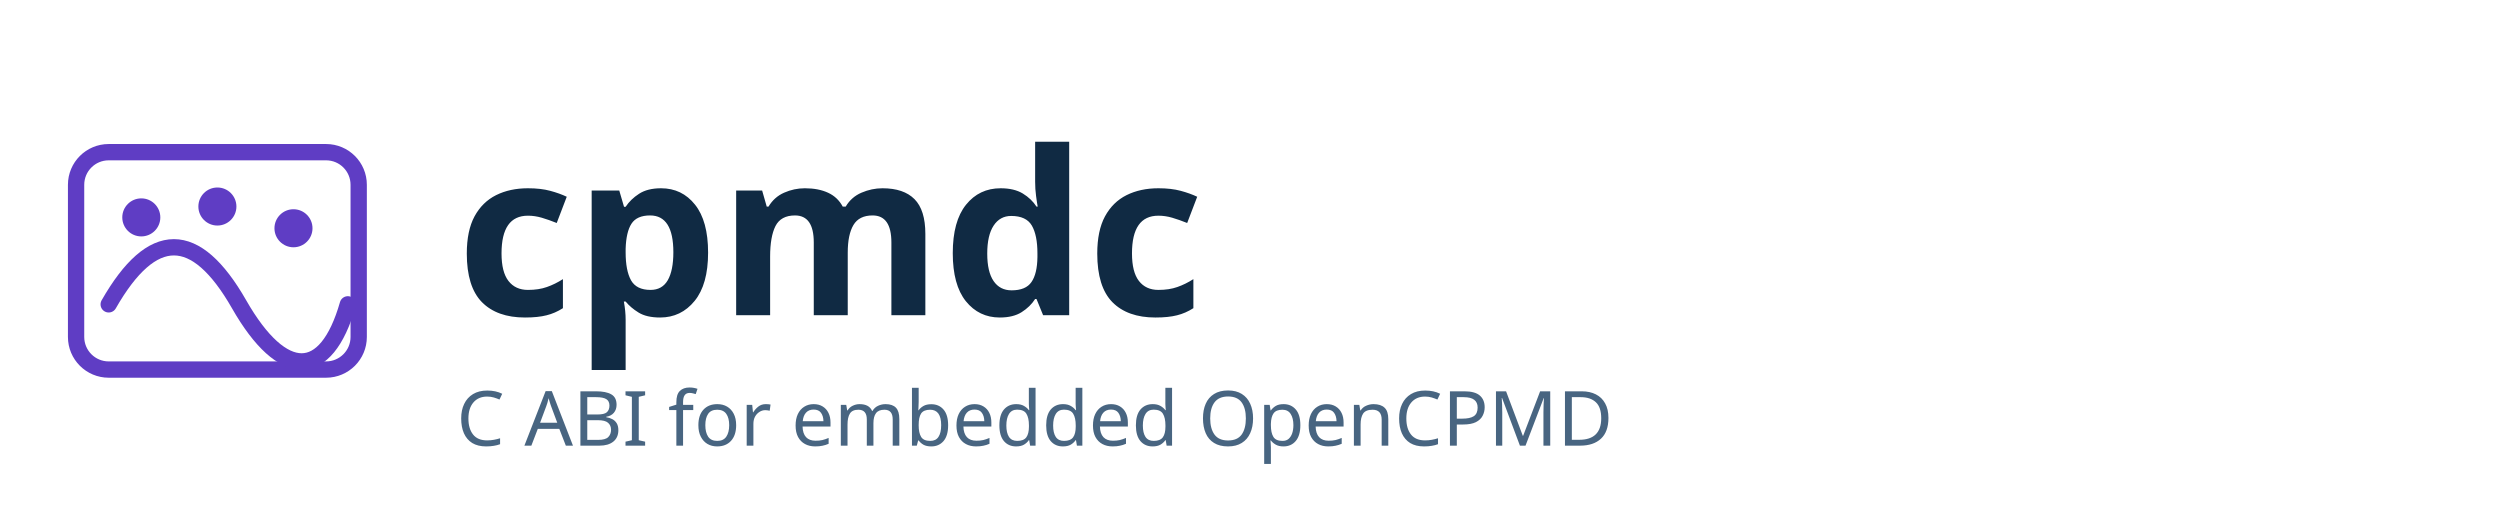
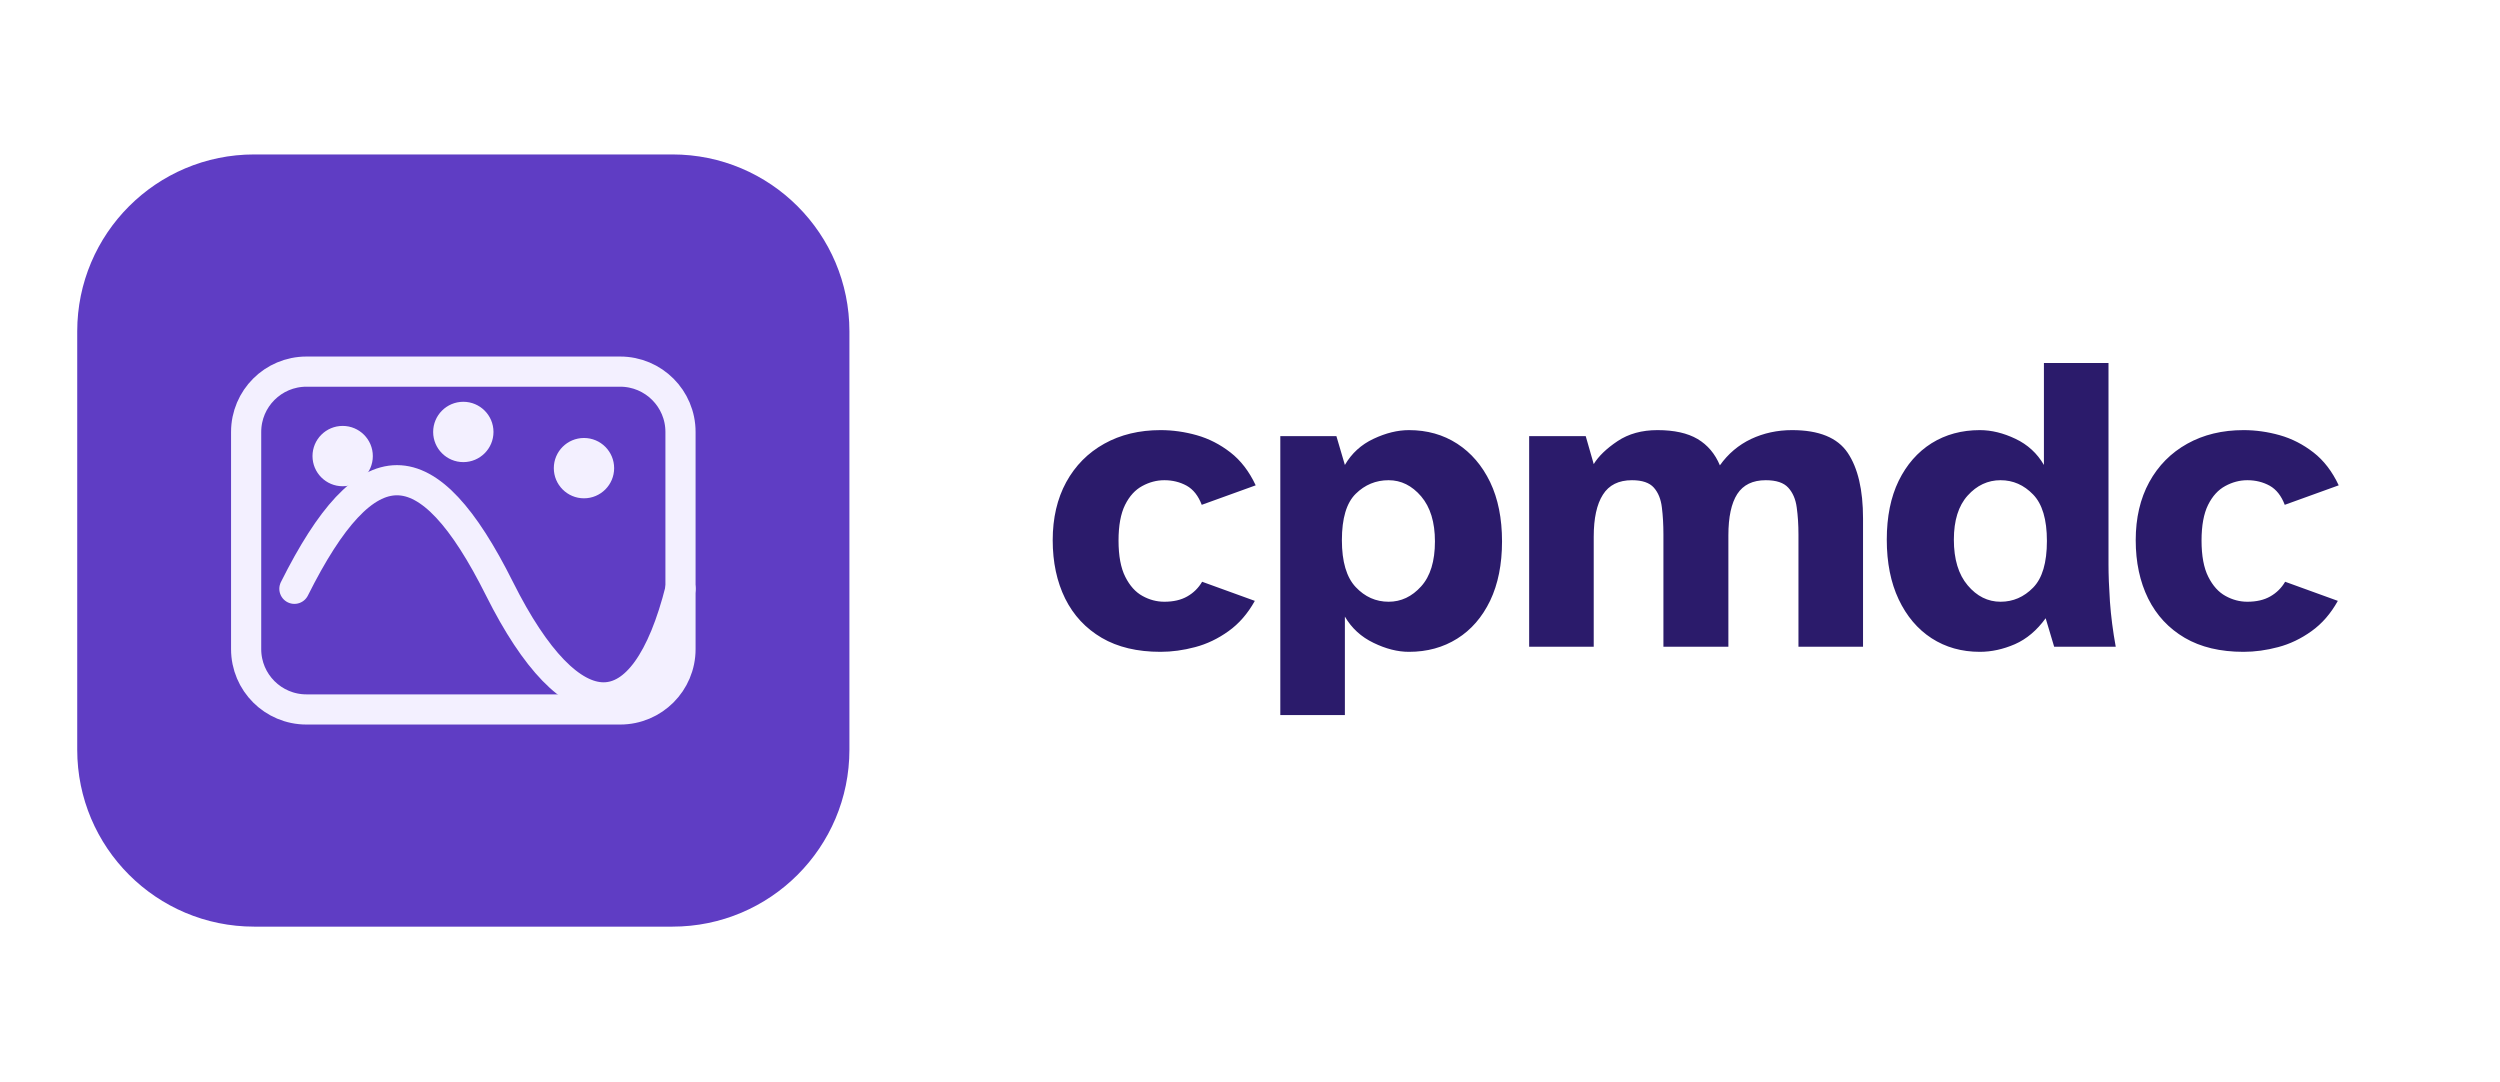
- <svg xmlns="http://www.w3.org/2000/svg" viewBox="0 0 460 96" role="img" aria-label="cpmdc">
-   <rect width="460" height="96" fill="none" />
-   <g transform="translate(12,20)">
-     <rect x="2" y="8" width="52" height="40" rx="6" fill="none" stroke="#5f3dc4" stroke-width="3" />
-     <path d="M8 36 C16 22, 24 22, 32 36 S48 50, 52 36" fill="none" stroke="#5f3dc4" stroke-width="3" stroke-linecap="round" />
-     <circle cx="14" cy="20" r="3.5" fill="#5f3dc4" />
-     <circle cx="28" cy="18" r="3.5" fill="#5f3dc4" />
-     <circle cx="42" cy="22" r="3.5" fill="#5f3dc4" />
+ <svg xmlns="http://www.w3.org/2000/svg" width="259" height="112" aria-label="cpmdc" role="img" viewBox="0 0 259 112">
+   <g transform="translate(8 16) scale(.83333)">
+     <rect width="96" height="96" rx="22" fill="#5F3DC4" />
+     <g transform="scale(.75)">
+       <rect x="28" y="36" width="72" height="56" rx="10" fill="none" stroke="#f3f0ff" stroke-width="5" />
+       <path d="m36 72c12-24 22-24 34 0s24 24 30 0" fill="none" stroke="#f3f0ff" stroke-linecap="round" stroke-width="5" />
+       <circle cx="44" cy="50" r="5" fill="#f3f0ff" />
+       <circle cx="64" cy="46" r="5" fill="#f3f0ff" />
+       <circle cx="84" cy="52" r="5" fill="#f3f0ff" />
+     </g>
  </g>
-   <text x="84" y="58" font-family="ui-sans-serif, system-ui, sans-serif" font-size="42" font-weight="700" fill="#102a43">cpmdc</text>
-   <text x="84" y="82" font-family="ui-sans-serif, system-ui, sans-serif" font-size="14" fill="#486581">C ABI for embedded OpenCPMD</text>
+   <path d="m120.23 67.53q-3.61 0-6.09-1.45-2.49-1.46-3.79-4.07-1.29-2.62-1.29-6.05 0-3.44 1.4-6.01 1.41-2.57 3.94-3.98t5.83-1.41q1.89 0 3.76 0.53t3.48 1.78 2.62 3.41l-5.59 2.02q-0.53-1.4-1.56-1.98-1.04-0.57-2.31-0.57-1.19 0-2.29 0.6-1.1 0.59-1.78 1.95-0.68 1.37-0.68 3.7 0 2.38 0.7 3.76 0.7 1.39 1.78 1.98 1.08 0.6 2.27 0.6 1.41 0 2.37-0.55 0.97-0.55 1.54-1.52l5.46 1.98q-1.1 1.98-2.73 3.14-1.63 1.17-3.45 1.65-1.83 0.49-3.59 0.49zm12.41 6.55v-28.9h5.81l0.88 2.99q1.05-1.81 2.97-2.71 1.91-0.9 3.67-0.9 2.82 0 5 1.41 2.17 1.41 3.41 3.98 1.23 2.57 1.23 6.14 0 3.56-1.23 6.14-1.24 2.57-3.41 3.93-2.18 1.37-5 1.37-1.76 0-3.67-0.93-1.92-0.92-2.97-2.72v10.2zm11.22-11.74q1.94 0 3.37-1.59 1.43-1.58 1.43-4.66 0-2.99-1.43-4.67-1.43-1.67-3.37-1.67-1.98 0-3.41 1.41t-1.43 4.8q0 3.34 1.43 4.86t3.41 1.52zm14.56 4.66v-21.82h5.86l0.83 2.9q0.75-1.23 2.47-2.38 1.71-1.14 4.13-1.14 2.6 0 4.16 0.92 1.56 0.93 2.31 2.73 1.28-1.8 3.23-2.73 1.96-0.92 4.25-0.92 4.18 0 5.76 2.35 1.59 2.36 1.59 6.8v13.29h-6.69v-11.62q0-1.54-0.18-2.81-0.17-1.28-0.88-2.05-0.7-0.77-2.33-0.77-2.02 0-2.95 1.43-0.92 1.43-0.92 4.29v11.53h-6.73v-11.62q0-1.54-0.16-2.81-0.15-1.28-0.83-2.05t-2.27-0.77q-2.07 0-3.01 1.5-0.95 1.49-0.95 4.35v11.4zm46.69 0.53q-2.82 0-5-1.41-2.17-1.41-3.41-4.03-1.23-2.61-1.23-6.18 0-3.56 1.23-6.09 1.24-2.53 3.41-3.9 2.18-1.36 5-1.36 1.8 0 3.69 0.9 1.9 0.9 2.95 2.71v-10.56h6.69v20.85q0 1.63 0.15 3.88 0.16 2.24 0.6 4.66h-6.38l-0.88-2.95q-1.37 1.89-3.19 2.69-1.83 0.79-3.63 0.79zm2.15-5.19q1.94 0 3.37-1.46 1.43-1.45 1.43-4.84 0-3.34-1.43-4.81-1.43-1.48-3.37-1.48-1.98 0-3.41 1.59-1.43 1.58-1.43 4.57 0 3.04 1.43 4.73 1.43 1.7 3.41 1.7zm25.17 5.19q-3.61 0-6.09-1.45-2.49-1.46-3.79-4.07-1.29-2.62-1.29-6.05 0-3.44 1.4-6.01 1.41-2.57 3.94-3.98t5.83-1.41q1.89 0 3.76 0.53t3.48 1.78 2.62 3.41l-5.59 2.02q-0.53-1.4-1.56-1.98-1.04-0.57-2.31-0.57-1.19 0-2.29 0.6-1.1 0.59-1.78 1.95-0.68 1.37-0.68 3.7 0 2.38 0.7 3.76 0.7 1.39 1.78 1.98 1.08 0.6 2.27 0.6 1.41 0 2.37-0.55 0.97-0.55 1.54-1.52l5.46 1.98q-1.1 1.98-2.73 3.14-1.63 1.17-3.45 1.65-1.83 0.49-3.59 0.49z" fill="#2B1B6B" />
</svg>
